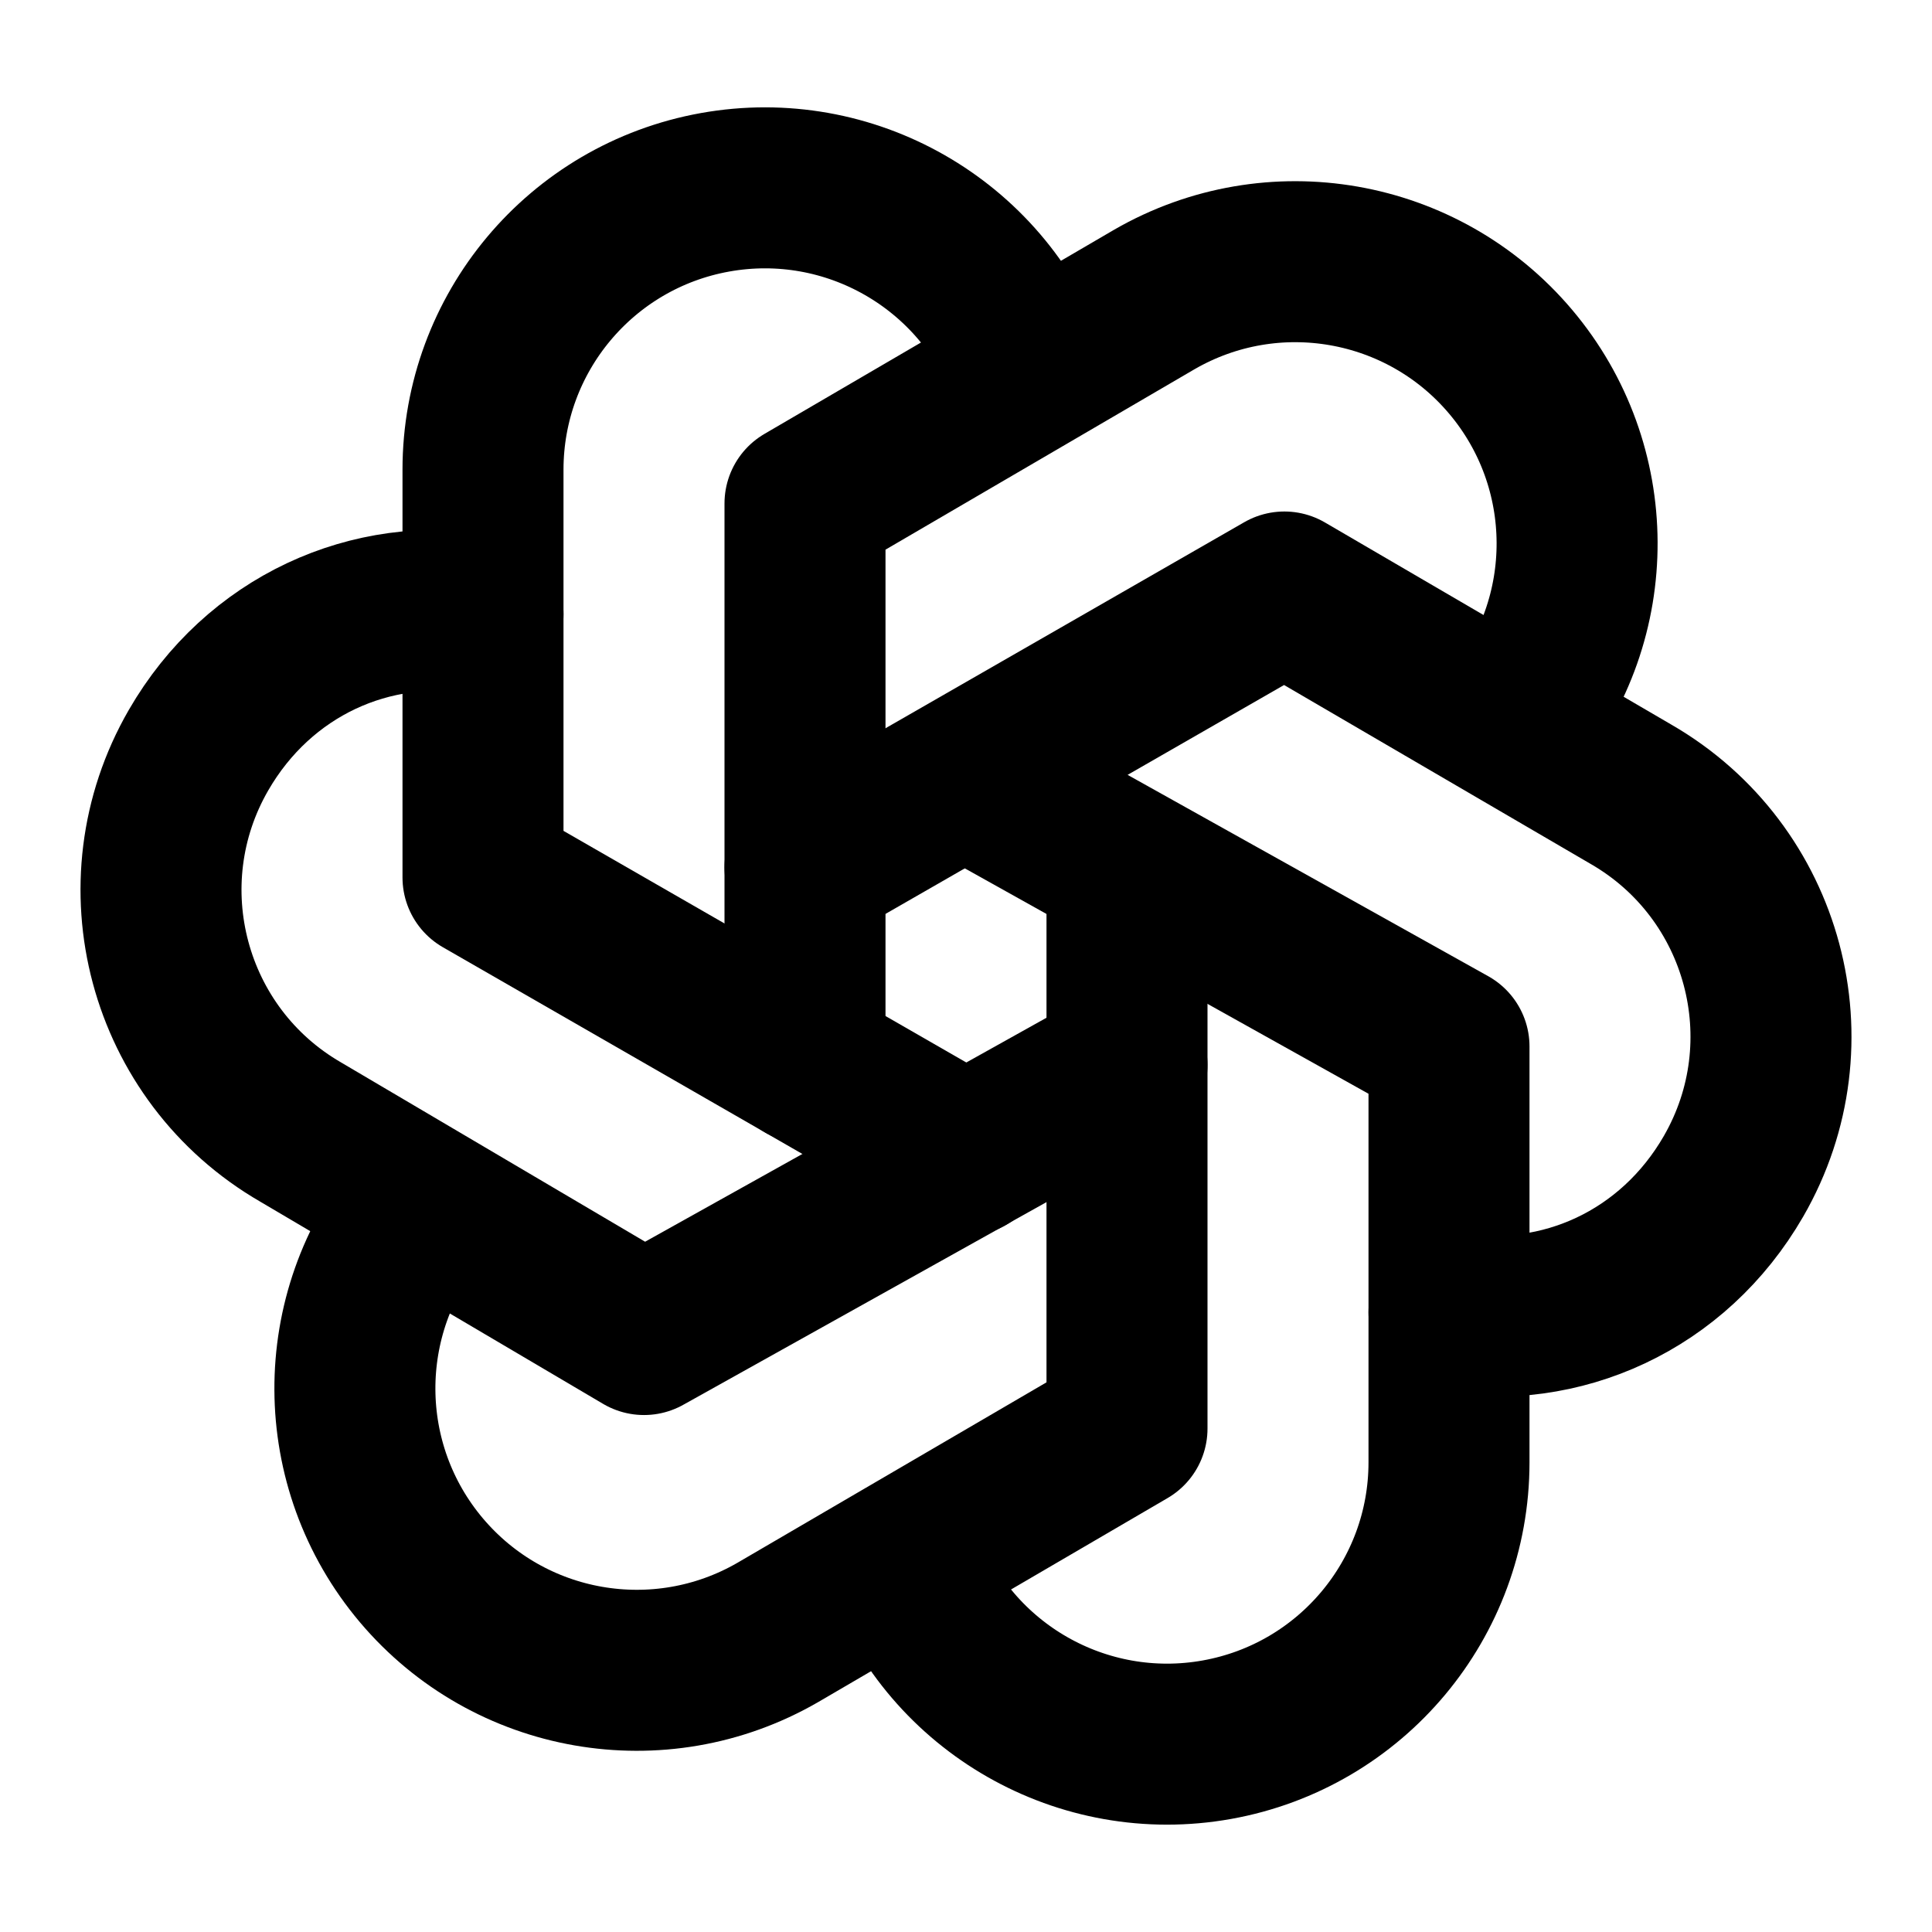
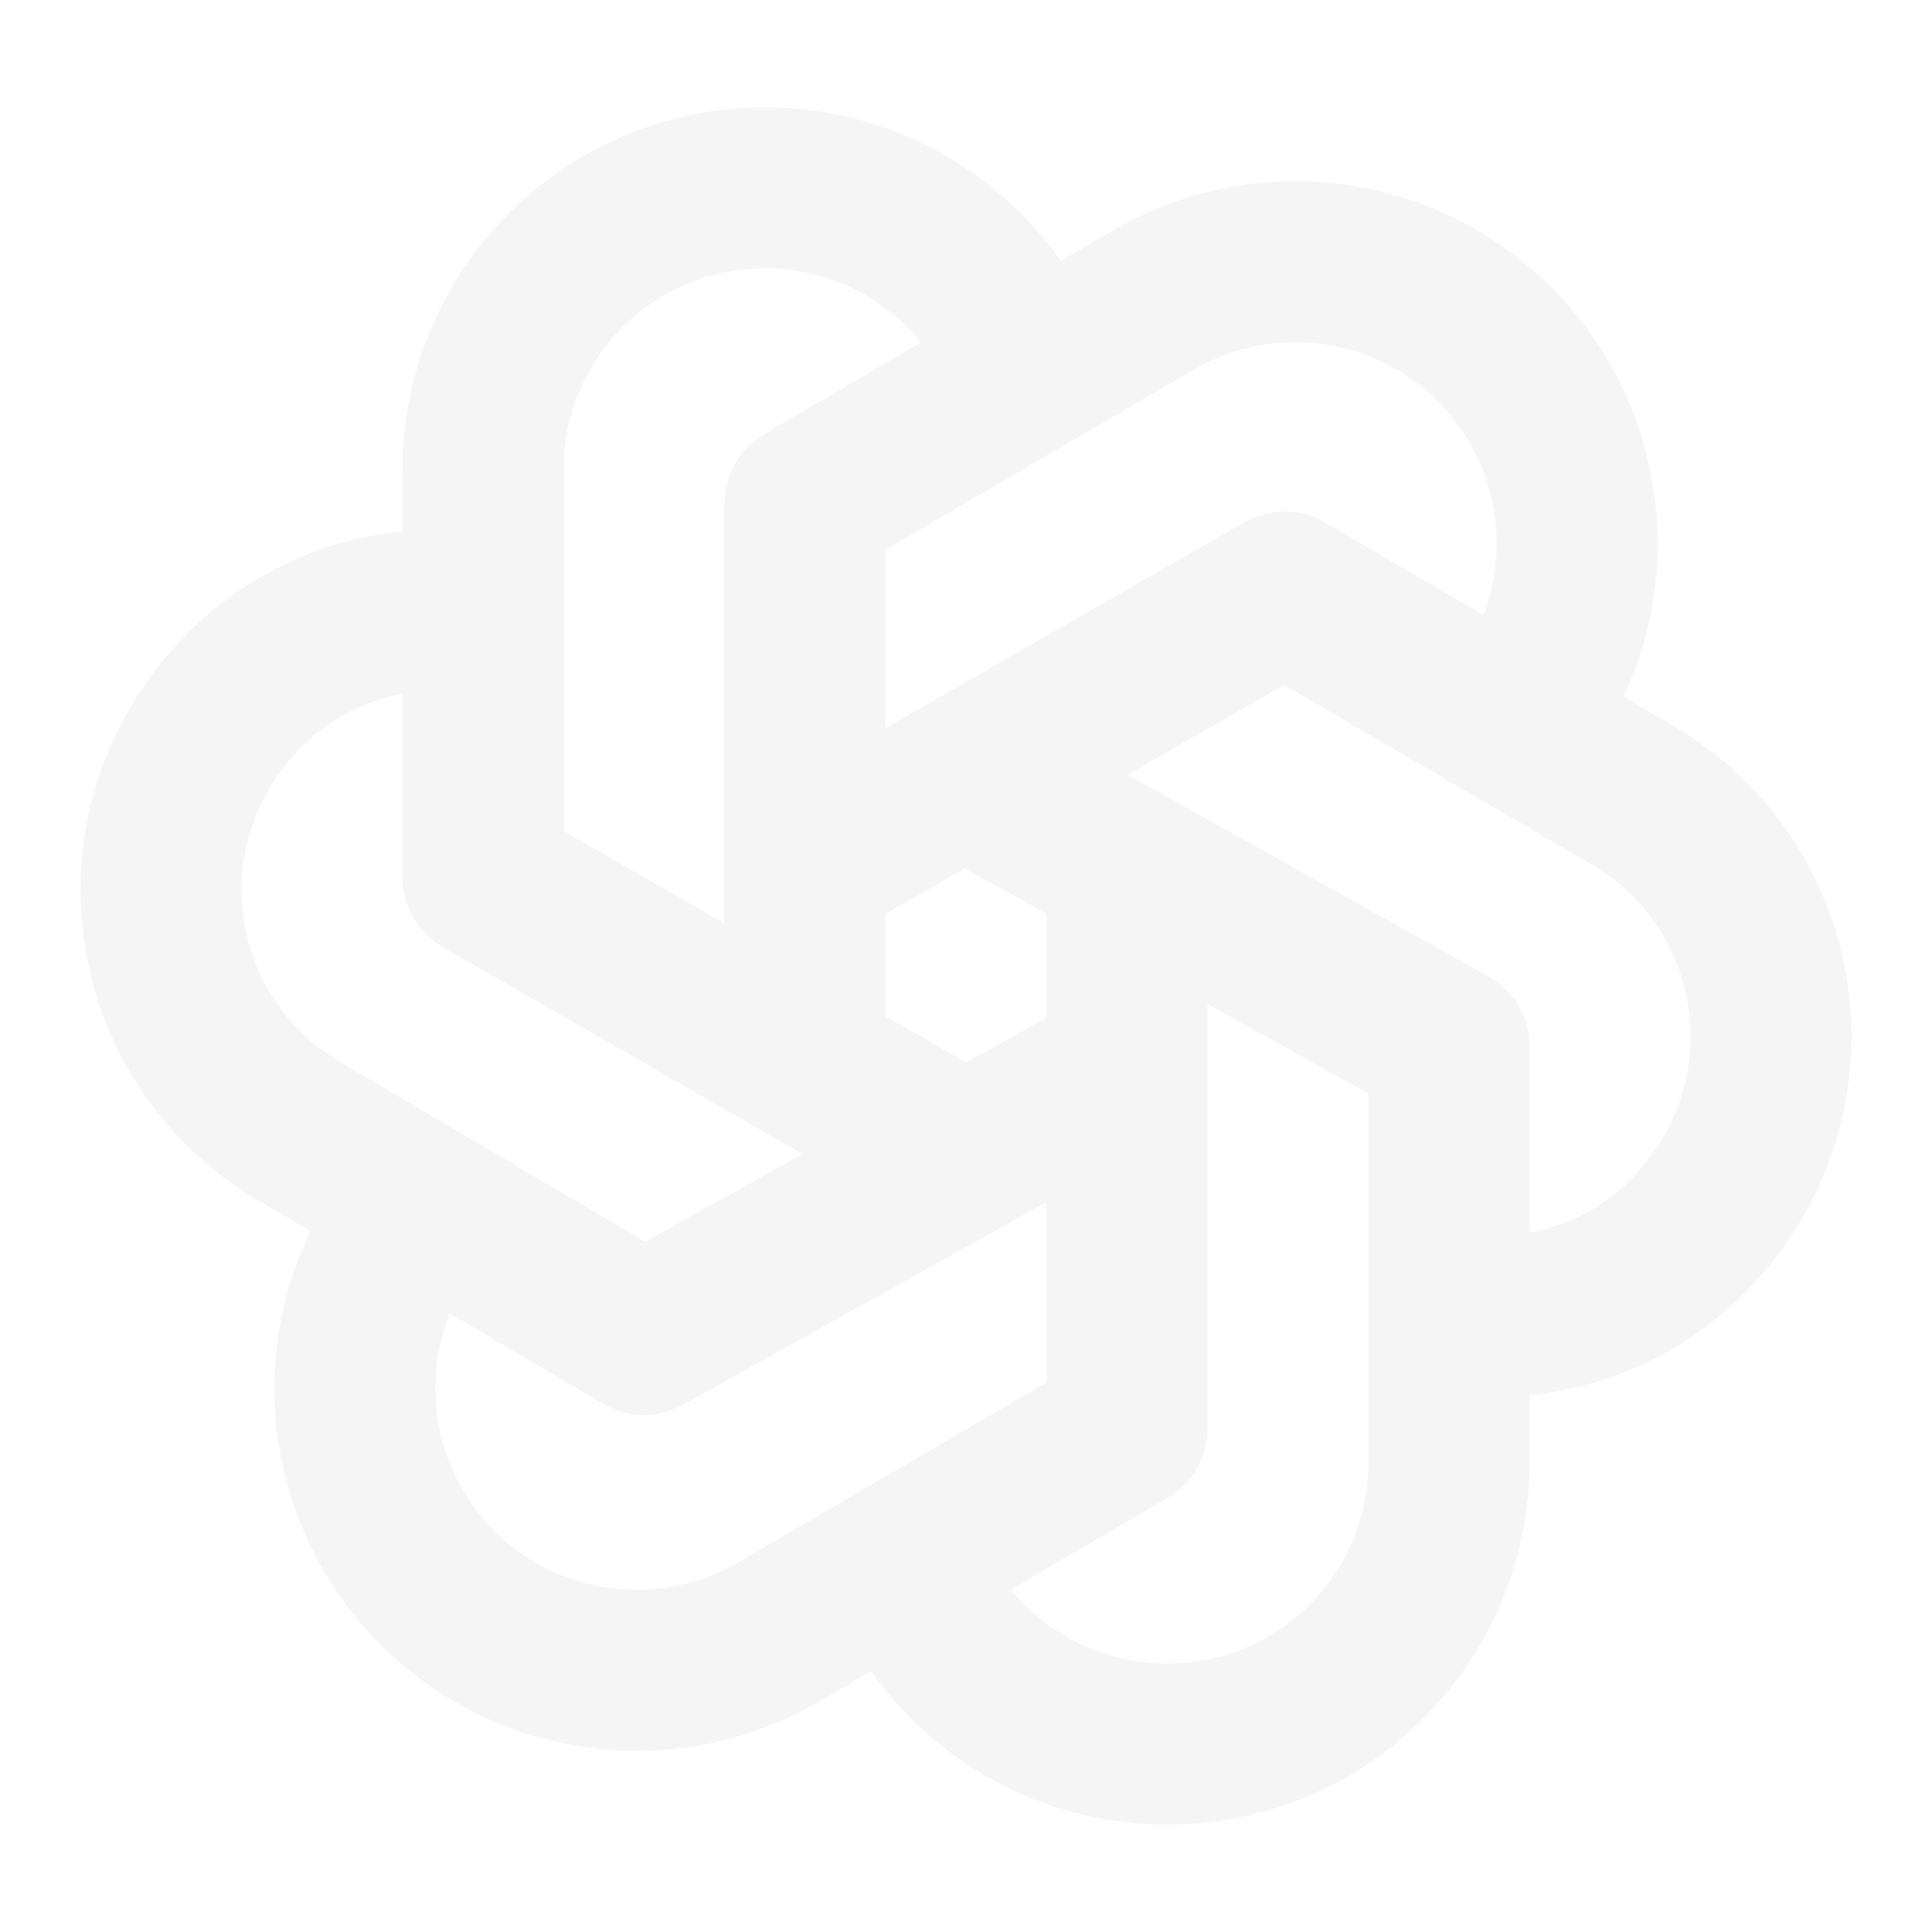
- <svg xmlns="http://www.w3.org/2000/svg" width="24" height="24" viewBox="0 0 24 24" fill="none" stroke="currentColor" stroke-width="2" stroke-linecap="round" stroke-linejoin="round" class="icon icon-tabler icons-tabler-outline icon-tabler-brand-openai">
+ <svg xmlns="http://www.w3.org/2000/svg" width="24" height="24" viewBox="0 0 24 24" fill="none" stroke="#F5F5F5" stroke-width="2" stroke-linecap="round" stroke-linejoin="round" class="icon icon-tabler icons-tabler-outline icon-tabler-brand-openai">
  <path stroke="none" d="M0 0h24v24H0z" fill="none" />
  <path d="M11.217 19.384a3.501 3.501 0 0 0 6.783 -1.217v-5.167l-6 -3.35" />
  <path d="M5.214 15.014a3.501 3.501 0 0 0 4.446 5.266l4.34 -2.534v-6.946" />
  <path d="M6 7.63c-1.391 -.236 -2.787 .395 -3.534 1.689a3.474 3.474 0 0 0 1.271 4.745l4.263 2.514l6 -3.348" />
  <path d="M12.783 4.616a3.501 3.501 0 0 0 -6.783 1.217v5.067l6 3.45" />
  <path d="M18.786 8.986a3.501 3.501 0 0 0 -4.446 -5.266l-4.34 2.534v6.946" />
  <path d="M18 16.302c1.391 .236 2.787 -.395 3.534 -1.689a3.474 3.474 0 0 0 -1.271 -4.745l-4.308 -2.514l-5.955 3.42" />
</svg>
